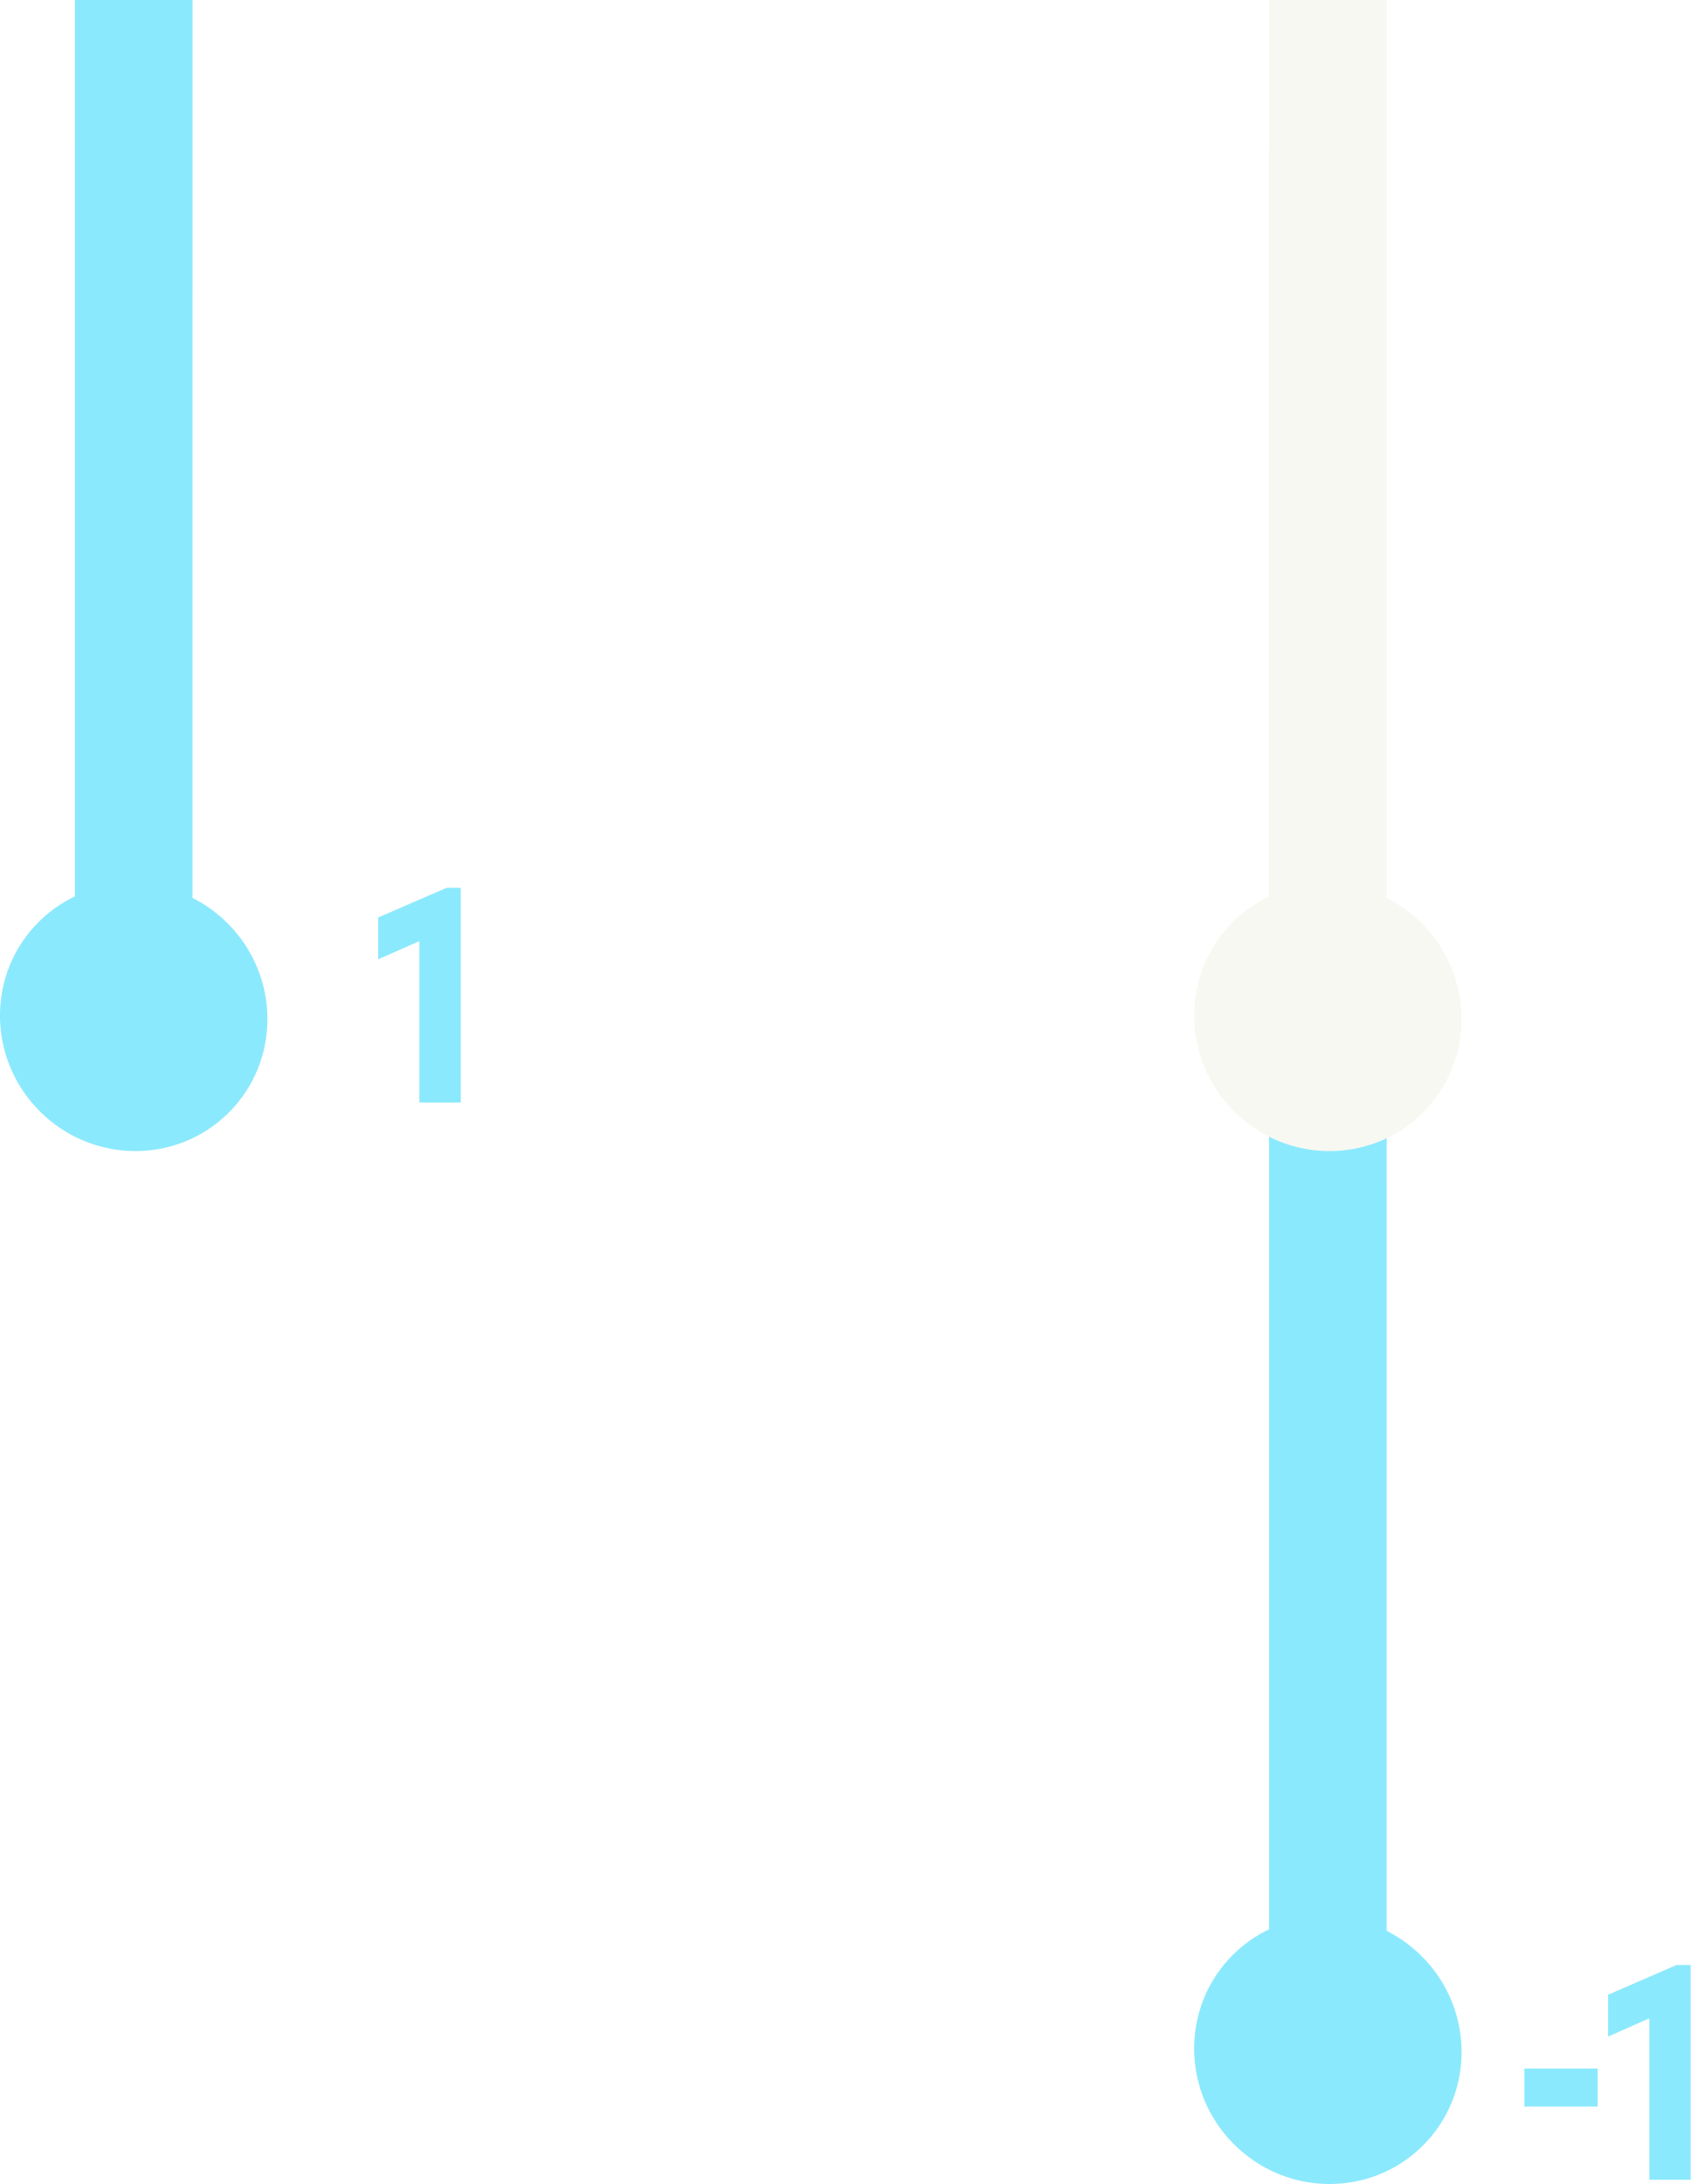
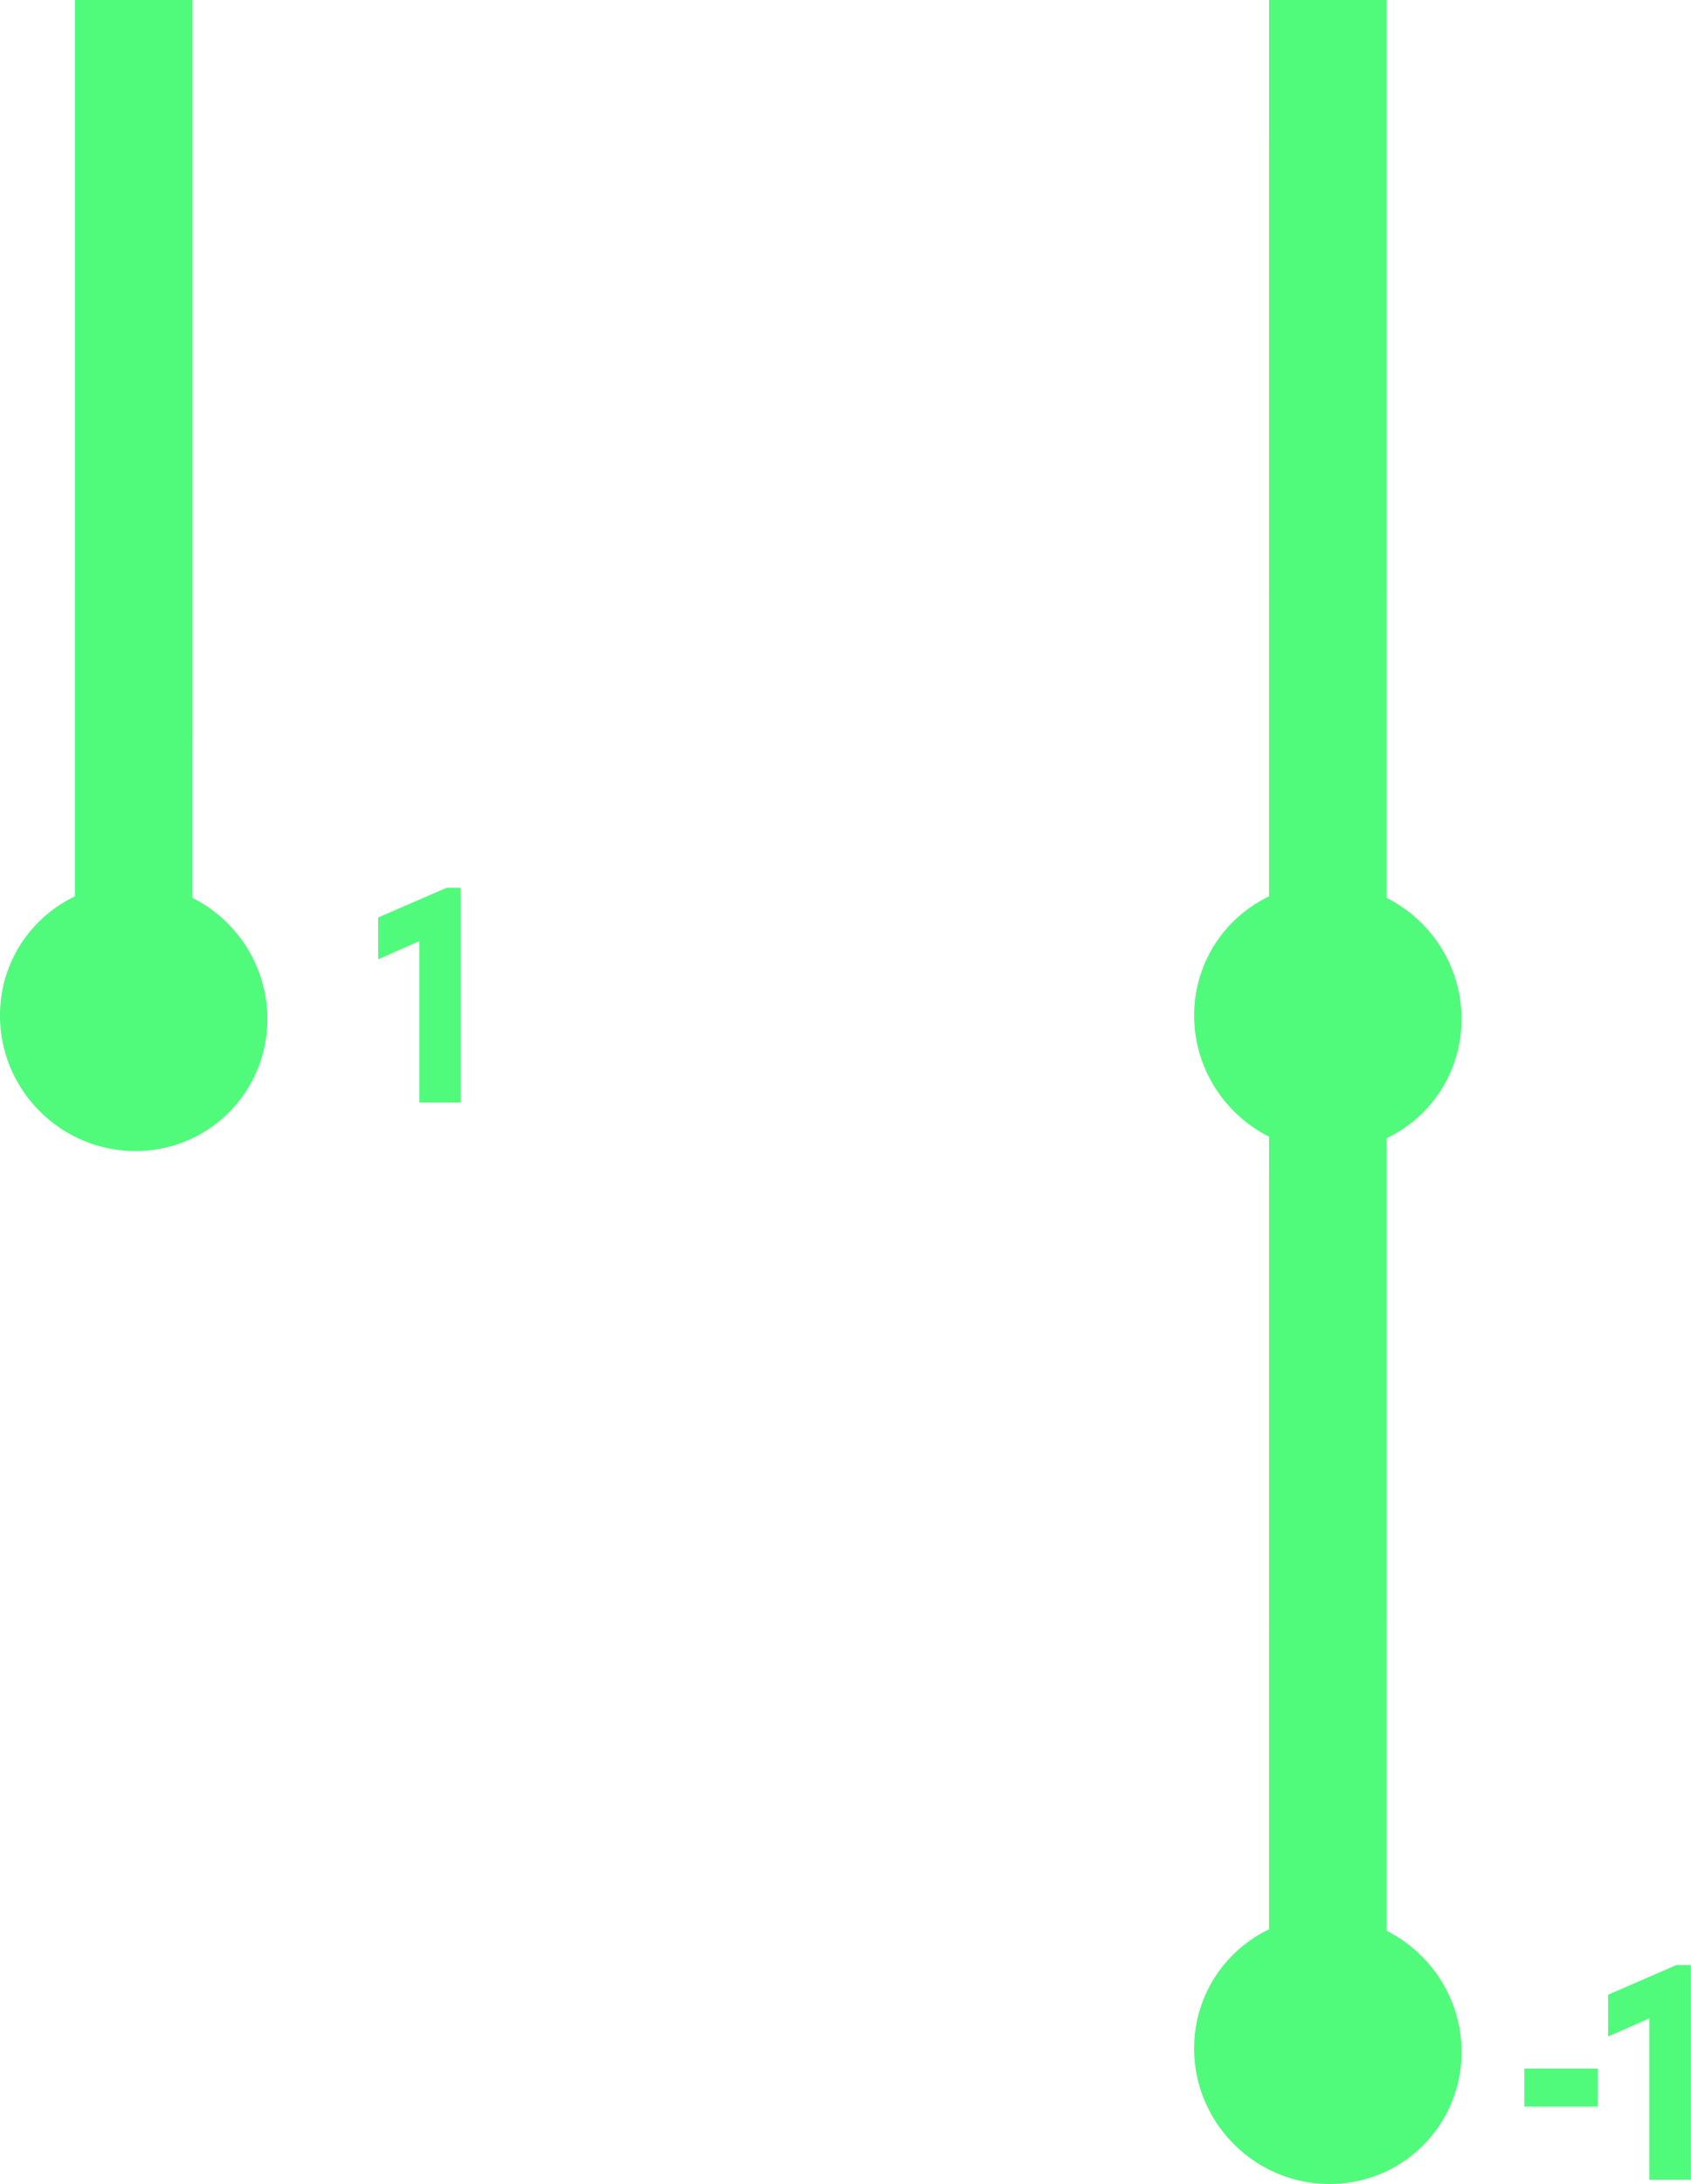
<svg xmlns="http://www.w3.org/2000/svg" viewBox="0 0 65.375 84.439" version="1.1" id="svg1">
  <defs id="defs1" />
  <g id="layer1" transform="translate(-147.2107,39.59063)">
    <g id="g17" transform="translate(-2.351479)" style="display:none">
      <g id="g2-2" transform="matrix(2.662407,0,0,2.662407,-146.7615,23.69583)">
        <path style="display:inline;fill:none;stroke:#f8f8f2;stroke-width:5.516;stroke-dasharray:none;stroke-opacity:1" d="M 26.124,137.055 60.173,102.625" id="path3-5-7" transform="matrix(-0.2202624,0.2178151,-0.2178151,-0.2202624,110.607,1.497847)" />
        <path id="path5-19-3-5-2-0" style="display:inline;fill:#f8f8f2;stroke-width:0.395" d="m 59.658,97.032 a 6.032,6.114 0 0 1 6.032,6.114 6.032,6.114 0 0 1 -6.032,6.114 6.032,6.114 0 0 1 -6.032,-6.114 6.032,6.114 0 0 1 6.032,-6.114 z" transform="matrix(-0.2202624,0.2178151,-0.2178151,-0.2202624,110.607,1.497847)" />
      </g>
      <g id="g3" transform="translate(27.64196)">
        <g id="g1" transform="matrix(2.662407,0,0,2.662407,-128.2261,23.69583)">
          <path style="display:inline;fill:none;stroke:#f8f8f2;stroke-width:5.516;stroke-dasharray:none;stroke-opacity:1" d="M 26.124,137.055 60.173,102.625" id="path3-5" transform="matrix(-0.2202624,0.2178151,-0.2178151,-0.2202624,110.607,1.497847)" />
          <path id="path5-19-3-5-2" style="display:inline;fill:#f8f8f2;stroke-width:0.395" d="m 59.658,97.032 a 6.032,6.114 0 0 1 6.032,6.114 6.032,6.114 0 0 1 -6.032,6.114 6.032,6.114 0 0 1 -6.032,-6.114 6.032,6.114 0 0 1 6.032,-6.114 z" transform="matrix(-0.2202624,0.2178151,-0.2178151,-0.2202624,110.607,1.497847)" />
        </g>
        <g id="g2" transform="matrix(2.662407,0,0,2.662407,-128.2261,63.63193)">
          <path style="display:inline;fill:none;stroke:#f8f8f2;stroke-width:5.516;stroke-dasharray:none;stroke-opacity:1" d="M 26.124,137.055 60.173,102.625" id="path3-5-3" transform="matrix(-0.2202624,0.2178151,-0.2178151,-0.2202624,110.607,1.497847)" />
          <path id="path5-19-3-5-2-5" style="display:inline;fill:#f8f8f2;stroke-width:0.395" d="m 59.658,97.032 a 6.032,6.114 0 0 1 6.032,6.114 6.032,6.114 0 0 1 -6.032,6.114 6.032,6.114 0 0 1 -6.032,-6.114 6.032,6.114 0 0 1 6.032,-6.114 z" transform="matrix(-0.2202624,0.2178151,-0.2178151,-0.2202624,110.607,1.497847)" />
        </g>
      </g>
    </g>
    <g id="g18" transform="translate(99.462,-119.6226)" style="display:inline;fill:#8be9fd;stroke:#8be9fd">
-       <g id="g15" style="fill:#8be9fd;stroke:#8be9fd">
-         <g id="g2-2-9" transform="matrix(2.662407,0,0,2.662407,-146.7615,141.2673)" style="fill:#8be9fd;stroke:#8be9fd">
-           <path style="display:inline;fill:#8be9fd;stroke:#8be9fd;stroke-width:5.516;stroke-dasharray:none;stroke-opacity:1" d="M 26.124,137.055 60.173,102.625" id="path3-5-7-2" transform="matrix(-0.2202624,0.2178151,-0.2178151,-0.2202624,110.607,1.497847)" />
-           <path id="path5-19-3-5-2-0-2" style="display:inline;fill:#8be9fd;stroke:#8be9fd;stroke-width:0.395" d="m 59.658,97.032 a 6.032,6.114 0 0 1 6.032,6.114 6.032,6.114 0 0 1 -6.032,6.114 6.032,6.114 0 0 1 -6.032,-6.114 6.032,6.114 0 0 1 6.032,-6.114 z" transform="matrix(-0.2202624,0.2178151,-0.2178151,-0.2202624,110.607,1.497847)" />
+       <g id="g15" style="fill:#50fa7b;stroke:#50fa7b">
+         <g id="g2-2-9" transform="matrix(2.662407,0,0,2.662407,-146.7615,141.2673)" style="fill:#50fa7b;stroke:#50fa7b">
+           <path style="display:inline;fill:#50fa7b;stroke:#50fa7b;stroke-width:5.516;stroke-dasharray:none;stroke-opacity:1" d="M 26.124,137.055 60.173,102.625" id="path3-5-7-2" transform="matrix(-0.2202624,0.2178151,-0.2178151,-0.2202624,110.607,1.497847)" />
+           <path id="path5-19-3-5-2-0-2" style="display:inline;fill:#50fa7b;stroke:#50fa7b;stroke-width:0.395" d="m 59.658,97.032 a 6.032,6.114 0 0 1 6.032,6.114 6.032,6.114 0 0 1 -6.032,6.114 6.032,6.114 0 0 1 -6.032,-6.114 6.032,6.114 0 0 1 6.032,-6.114 z" transform="matrix(-0.2202624,0.2178151,-0.2178151,-0.2202624,110.607,1.497847)" />
        </g>
-         <text xml:space="preserve" style="font-size:10.667px;font-family:'TeX Gyre Adventor';-inkscape-font-specification:'TeX Gyre Adventor';fill:#8be9fd;stroke:#8be9fd;stroke-width:0.677;stroke-miterlimit:4.1" x="61.867" y="122.318" id="text4">
-           <tspan id="tspan4" x="61.867" y="122.318" style="font-style:normal;font-variant:normal;font-weight:normal;font-stretch:normal;font-family:'Roboto Condensed';-inkscape-font-specification:'Roboto Condensed, ';fill:#8be9fd;stroke:#8be9fd">1</tspan>
+         <text xml:space="preserve" style="font-size:10.667px;font-family:'TeX Gyre Adventor';-inkscape-font-specification:'TeX Gyre Adventor';fill:#50fa7b;stroke:#50fa7b;stroke-width:0.677;stroke-miterlimit:4.1" x="61.867" y="122.318" id="text4">
+           <tspan id="tspan4" x="61.867" y="122.318" style="font-style:normal;font-variant:normal;font-weight:normal;font-stretch:normal;font-family:'Roboto Condensed';-inkscape-font-specification:'Roboto Condensed, ';fill:#50fa7b;stroke:#50fa7b">1</tspan>
        </text>
      </g>
      <g id="g16" transform="translate(4.096327)" style="fill:#8be9fd;stroke:#8be9fd">
-         <g id="g4-8" transform="translate(23.54563,117.5715)" style="fill:#8be9fd;stroke:#8be9fd">
-           <g id="g3-1" transform="matrix(2.662407,0,0,2.662407,-128.2261,63.63193)" style="fill:#8be9fd;stroke:#8be9fd">
-             <path style="display:inline;fill:#8be9fd;stroke:#8be9fd;stroke-width:5.516;stroke-dasharray:none;stroke-opacity:1" d="M 26.124,137.055 60.173,102.625" id="path3-5-3-2" transform="matrix(-0.2202624,0.2178151,-0.2178151,-0.2202624,110.607,1.497847)" />
-             <path id="path5-19-3-5-2-5-9" style="display:inline;fill:#8be9fd;stroke:#8be9fd;stroke-width:0.395" d="m 59.658,97.032 a 6.032,6.114 0 0 1 6.032,6.114 6.032,6.114 0 0 1 -6.032,6.114 6.032,6.114 0 0 1 -6.032,-6.114 6.032,6.114 0 0 1 6.032,-6.114 z" transform="matrix(-0.2202624,0.2178151,-0.2178151,-0.2202624,110.607,1.497847)" />
+         <g id="g4-8" transform="translate(23.54563,117.5715)" style="fill:#50fa7b;stroke:#50fa7b">
+           <g id="g3-1" transform="matrix(2.662407,0,0,2.662407,-128.2261,63.63193)" style="fill:#50fa7b;stroke:#50fa7b">
+             <path style="display:inline;fill:#50fa7b;stroke:#50fa7b;stroke-width:5.516;stroke-dasharray:none;stroke-opacity:1" d="M 26.124,137.055 60.173,102.625" id="path3-5-3-2" transform="matrix(-0.2202624,0.2178151,-0.2178151,-0.2202624,110.607,1.497847)" />
+             <path id="path5-19-3-5-2-5-9" style="display:inline;fill:#50fa7b;stroke:#50fa7b;stroke-width:0.395" d="m 59.658,97.032 a 6.032,6.114 0 0 1 6.032,6.114 6.032,6.114 0 0 1 -6.032,6.114 6.032,6.114 0 0 1 -6.032,-6.114 6.032,6.114 0 0 1 6.032,-6.114 z" transform="matrix(-0.2202624,0.2178151,-0.2178151,-0.2202624,110.607,1.497847)" />
          </g>
-           <g id="g2-9" transform="matrix(2.662407,0,0,2.662407,-128.2261,23.69583)" style="fill:#f8f8f2;stroke:#f8f8f2">
-             <path style="display:inline;fill:#f8f8f2;stroke:#f8f8f2;stroke-width:5.516;stroke-dasharray:none;stroke-opacity:1" d="M 26.124,137.055 60.173,102.625" id="path3-5-73" transform="matrix(-0.2202624,0.2178151,-0.2178151,-0.2202624,110.607,1.497847)" />
-             <path id="path5-19-3-5-2-6" style="display:inline;fill:#f8f8f2;stroke:#f8f8f2;stroke-width:0.395" d="m 59.658,97.032 a 6.032,6.114 0 0 1 6.032,6.114 6.032,6.114 0 0 1 -6.032,6.114 6.032,6.114 0 0 1 -6.032,-6.114 6.032,6.114 0 0 1 6.032,-6.114 z" transform="matrix(-0.2202624,0.2178151,-0.2178151,-0.2202624,110.607,1.497847)" />
+           <g id="g2-9" transform="matrix(2.662407,0,0,2.662407,-128.2261,23.69583)" style="fill:#50fa7b;stroke:#50fa7b">
+             <path style="display:inline;fill:#50fa7b;stroke:#50fa7b;stroke-width:5.516;stroke-dasharray:none;stroke-opacity:1" d="M 26.124,137.055 60.173,102.625" id="path3-5-73" transform="matrix(-0.2202624,0.2178151,-0.2178151,-0.2202624,110.607,1.497847)" />
+             <path id="path5-19-3-5-2-6" style="display:inline;fill:#50fa7b;stroke:#50fa7b;stroke-width:0.395" d="m 59.658,97.032 a 6.032,6.114 0 0 1 6.032,6.114 6.032,6.114 0 0 1 -6.032,6.114 6.032,6.114 0 0 1 -6.032,-6.114 6.032,6.114 0 0 1 6.032,-6.114 z" transform="matrix(-0.2202624,0.2178151,-0.2178151,-0.2202624,110.607,1.497847)" />
          </g>
        </g>
-         <text xml:space="preserve" style="font-size:10.667px;font-family:'TeX Gyre Adventor';-inkscape-font-specification:'TeX Gyre Adventor';fill:#8be9fd;stroke:#8be9fd;stroke-width:0.677;stroke-miterlimit:4.1" x="102.689" y="163.971" id="text4-5">
-           <tspan id="tspan4-0" x="102.689" y="163.971" style="font-style:normal;font-variant:normal;font-weight:normal;font-stretch:normal;font-family:'Roboto Condensed';-inkscape-font-specification:'Roboto Condensed, ';fill:#8be9fd;stroke:#8be9fd">-1</tspan>
+         <text xml:space="preserve" style="font-size:10.667px;font-family:'TeX Gyre Adventor';-inkscape-font-specification:'TeX Gyre Adventor';fill:#50fa7b;stroke:#50fa7b;stroke-width:0.677;stroke-miterlimit:4.1" x="102.689" y="163.971" id="text4-5">
+           <tspan id="tspan4-0" x="102.689" y="163.971" style="font-style:normal;font-variant:normal;font-weight:normal;font-stretch:normal;font-family:'Roboto Condensed';-inkscape-font-specification:'Roboto Condensed, ';fill:#50fa7b;stroke:#50fa7b">-1</tspan>
        </text>
      </g>
    </g>
    <g id="g19" style="display:none;fill:#50fa7b;stroke:#50fa7b" transform="translate(203.5188,-213.7866)">
      <g id="g14" transform="translate(-2.08106)" style="fill:#50fa7b;stroke:#50fa7b">
        <g id="g13" style="fill:#50fa7b;stroke:#50fa7b">
          <g id="g2-2-9-3" transform="matrix(2.662407,0,0,2.662407,-144.6805,236.2673)" style="fill:#50fa7b;stroke:#50fa7b">
            <path style="display:inline;fill:#50fa7b;stroke:#50fa7b;stroke-width:5.516;stroke-dasharray:none;stroke-opacity:1" d="M 26.124,137.055 60.173,102.625" id="path3-5-7-2-5" transform="matrix(-0.2202624,0.2178151,-0.2178151,-0.2202624,110.607,1.497847)" />
            <path id="path5-19-3-5-2-0-2-6" style="display:inline;fill:#50fa7b;stroke:#50fa7b;stroke-width:0.395" d="m 59.658,97.032 a 6.032,6.114 0 0 1 6.032,6.114 6.032,6.114 0 0 1 -6.032,6.114 6.032,6.114 0 0 1 -6.032,-6.114 6.032,6.114 0 0 1 6.032,-6.114 z" transform="matrix(-0.2202624,0.2178151,-0.2178151,-0.2202624,110.607,1.497847)" />
          </g>
        </g>
        <text xml:space="preserve" style="font-size:10.667px;font-family:'TeX Gyre Adventor';-inkscape-font-specification:'TeX Gyre Adventor';fill:#50fa7b;stroke:#50fa7b;stroke-width:0.677;stroke-miterlimit:4.1" x="63.463" y="218.781" id="text4-6">
          <tspan id="tspan4-3" x="63.463" y="218.781" style="font-style:normal;font-variant:normal;font-weight:normal;font-stretch:normal;font-family:'Roboto Condensed';-inkscape-font-specification:'Roboto Condensed, ';fill:#50fa7b;stroke:#50fa7b">2</tspan>
        </text>
      </g>
      <g id="g12" transform="translate(2.015264)" style="fill:#50fa7b;stroke:#50fa7b">
        <g id="g4-8-2" transform="translate(25.6267,212.5715)" style="fill:#50fa7b;stroke:#50fa7b">
          <g id="g2-9-9" transform="matrix(2.662407,0,0,2.662407,-128.2261,23.69583)" style="fill:#50fa7b;stroke:#50fa7b">
            <path style="display:inline;fill:#50fa7b;stroke:#50fa7b;stroke-width:5.516;stroke-dasharray:none;stroke-opacity:1" d="M 26.124,137.055 60.173,102.625" id="path3-5-73-1" transform="matrix(-0.2202624,0.2178151,-0.2178151,-0.2202624,110.607,1.497847)" />
            <path id="path5-19-3-5-2-6-2" style="display:inline;fill:#50fa7b;stroke:#50fa7b;stroke-width:0.395" d="m 59.658,97.032 a 6.032,6.114 0 0 1 6.032,6.114 6.032,6.114 0 0 1 -6.032,6.114 6.032,6.114 0 0 1 -6.032,-6.114 6.032,6.114 0 0 1 6.032,-6.114 z" transform="matrix(-0.2202624,0.2178151,-0.2178151,-0.2202624,110.607,1.497847)" />
          </g>
          <g id="g3-1-7" transform="matrix(2.662407,0,0,2.662407,-128.2261,63.63193)" style="fill:#50fa7b;stroke:#50fa7b">
            <path style="display:inline;fill:#50fa7b;stroke:#50fa7b;stroke-width:5.516;stroke-dasharray:none;stroke-opacity:1" d="M 26.124,137.055 60.173,102.625" id="path3-5-3-2-0" transform="matrix(-0.2202624,0.2178151,-0.2178151,-0.2202624,110.607,1.497847)" />
            <path id="path5-19-3-5-2-5-9-9" style="display:inline;fill:#50fa7b;stroke:#50fa7b;stroke-width:0.395" d="m 59.658,97.032 a 6.032,6.114 0 0 1 6.032,6.114 6.032,6.114 0 0 1 -6.032,6.114 6.032,6.114 0 0 1 -6.032,-6.114 6.032,6.114 0 0 1 6.032,-6.114 z" transform="matrix(-0.2202624,0.2178151,-0.2178151,-0.2202624,110.607,1.497847)" />
          </g>
        </g>
        <text xml:space="preserve" style="font-size:10.667px;font-family:'TeX Gyre Adventor';-inkscape-font-specification:'TeX Gyre Adventor';fill:#50fa7b;stroke:#50fa7b;stroke-width:0.677;stroke-miterlimit:4.1" x="105" y="255" id="text4-55">
          <tspan id="tspan4-4" x="105" y="255" style="font-style:normal;font-variant:normal;font-weight:normal;font-stretch:normal;font-family:'Roboto Condensed';-inkscape-font-specification:'Roboto Condensed, ';fill:#50fa7b;stroke:#50fa7b">2</tspan>
        </text>
      </g>
    </g>
    <g id="g20" style="display:none;fill:#ffb86c;stroke:#ffb86c" transform="translate(56.22328,-188.7699)">
      <g id="g8" transform="translate(0,-2.070066)" style="fill:#ffb86c;stroke:#ffb86c">
        <g id="g2-2-9-3-2" transform="matrix(2.662407,0,0,2.662407,-146.7615,331.2673)" style="fill:#ffb86c;stroke:#ffb86c">
          <path style="display:inline;fill:#ffb86c;stroke:#ffb86c;stroke-width:5.516;stroke-dasharray:none;stroke-opacity:1" d="M 26.124,137.055 60.173,102.625" id="path3-5-7-2-5-6" transform="matrix(-0.2202624,0.2178151,-0.2178151,-0.2202624,110.607,1.497847)" />
          <path id="path5-19-3-5-2-0-2-6-1" style="display:inline;fill:#ffb86c;stroke:#ffb86c;stroke-width:0.395" d="m 59.658,97.032 a 6.032,6.114 0 0 1 6.032,6.114 6.032,6.114 0 0 1 -6.032,6.114 6.032,6.114 0 0 1 -6.032,-6.114 6.032,6.114 0 0 1 6.032,-6.114 z" transform="matrix(-0.2202624,0.2178151,-0.2178151,-0.2202624,110.607,1.497847)" />
        </g>
        <text xml:space="preserve" style="font-size:10.667px;font-family:'TeX Gyre Adventor';-inkscape-font-specification:'TeX Gyre Adventor';fill:#ffb86c;stroke:#ffb86c;stroke-width:0.677;stroke-miterlimit:4.1" x="60.188" y="312.793" id="text4-9">
          <tspan id="tspan4-37" x="60.188" y="312.793" style="font-style:normal;font-variant:normal;font-weight:normal;font-stretch:normal;font-family:'Roboto Condensed';-inkscape-font-specification:'Roboto Condensed, ';fill:#ffb86c;stroke:#ffb86c">1</tspan>
        </text>
      </g>
      <g id="g9" transform="translate(4.096327,-2.070067)" style="fill:#ffb86c;stroke:#ffb86c">
        <g id="g4-8-2-8" transform="translate(23.54563,307.5715)" style="fill:#ffb86c;stroke:#ffb86c">
          <g id="g2-9-9-7" transform="matrix(2.662407,0,0,2.662407,-128.2261,23.69583)" style="fill:#ffb86c;stroke:#ffb86c">
            <path style="display:inline;fill:#ffb86c;stroke:#ffb86c;stroke-width:5.516;stroke-dasharray:none;stroke-opacity:1" d="M 26.124,137.055 60.173,102.625" id="path3-5-73-1-9" transform="matrix(-0.2202624,0.2178151,-0.2178151,-0.2202624,110.607,1.497847)" />
            <path id="path5-19-3-5-2-6-2-2" style="display:inline;fill:#ffb86c;stroke:#ffb86c;stroke-width:0.395" d="m 59.658,97.032 a 6.032,6.114 0 0 1 6.032,6.114 6.032,6.114 0 0 1 -6.032,6.114 6.032,6.114 0 0 1 -6.032,-6.114 6.032,6.114 0 0 1 6.032,-6.114 z" transform="matrix(-0.2202624,0.2178151,-0.2178151,-0.2202624,110.607,1.497847)" />
          </g>
          <g id="g3-1-7-0" transform="matrix(2.662407,0,0,2.662407,-128.2261,63.63193)" style="fill:#ffb86c;stroke:#ffb86c">
            <path style="display:inline;fill:#ffb86c;stroke:#ffb86c;stroke-width:5.516;stroke-dasharray:none;stroke-opacity:1" d="M 26.124,137.055 60.173,102.625" id="path3-5-3-2-0-2" transform="matrix(-0.2202624,0.2178151,-0.2178151,-0.2202624,110.607,1.497847)" />
            <path id="path5-19-3-5-2-5-9-9-3" style="display:inline;fill:#ffb86c;stroke:#ffb86c;stroke-width:0.395" d="m 59.658,97.032 a 6.032,6.114 0 0 1 6.032,6.114 6.032,6.114 0 0 1 -6.032,6.114 6.032,6.114 0 0 1 -6.032,-6.114 6.032,6.114 0 0 1 6.032,-6.114 z" transform="matrix(-0.2202624,0.2178151,-0.2178151,-0.2202624,110.607,1.497847)" />
          </g>
        </g>
        <text xml:space="preserve" style="font-size:10.667px;font-family:'TeX Gyre Adventor';-inkscape-font-specification:'TeX Gyre Adventor';fill:#ffb86c;stroke:#ffb86c;stroke-width:0.677;stroke-miterlimit:4.1" x="100.849" y="352.504" id="text4-4">
          <tspan id="tspan4-7" x="100.849" y="352.504" style="font-style:normal;font-variant:normal;font-weight:normal;font-stretch:normal;font-family:'Roboto Condensed';-inkscape-font-specification:'Roboto Condensed, ';fill:#ffb86c;stroke:#ffb86c">1</tspan>
        </text>
      </g>
      <g id="g10" transform="translate(43.51745,-2.070066)" style="fill:#ffb86c;stroke:#ffb86c">
        <g id="g4" style="fill:#ffb86c;stroke:#ffb86c">
          <g id="g2-2-9-3-28" transform="matrix(2.662407,0,0,2.662407,-54.68049,331.2673)" style="fill:#ffb86c;stroke:#ffb86c">
            <path style="display:inline;fill:#ffb86c;stroke:#ffb86c;stroke-width:5.516;stroke-dasharray:none;stroke-opacity:1" d="M 26.124,137.055 60.173,102.625" id="path3-5-7-2-5-9" transform="matrix(-0.2202624,0.2178151,-0.2178151,-0.2202624,110.607,1.497847)" />
            <path id="path5-19-3-5-2-0-2-6-7" style="display:inline;fill:#ffb86c;stroke:#ffb86c;stroke-width:0.395" d="m 59.658,97.032 a 6.032,6.114 0 0 1 6.032,6.114 6.032,6.114 0 0 1 -6.032,6.114 6.032,6.114 0 0 1 -6.032,-6.114 6.032,6.114 0 0 1 6.032,-6.114 z" transform="matrix(-0.2202624,0.2178151,-0.2178151,-0.2202624,110.607,1.497847)" />
          </g>
          <g id="g4-8-2-3" transform="translate(73.54563,347.5395)" style="fill:#ffb86c;stroke:#ffb86c">
            <g id="g2-9-9-6" transform="matrix(2.662407,0,0,2.662407,-128.2261,23.69583)" style="fill:#ffb86c;stroke:#ffb86c">
              <path style="display:inline;fill:#ffb86c;stroke:#ffb86c;stroke-width:5.516;stroke-dasharray:none;stroke-opacity:1" d="M 26.124,137.055 60.173,102.625" id="path3-5-73-1-1" transform="matrix(-0.2202624,0.2178151,-0.2178151,-0.2202624,110.607,1.497847)" />
              <path id="path5-19-3-5-2-6-2-29" style="display:inline;fill:#ffb86c;stroke:#ffb86c;stroke-width:0.395" d="m 59.658,97.032 a 6.032,6.114 0 0 1 6.032,6.114 6.032,6.114 0 0 1 -6.032,6.114 6.032,6.114 0 0 1 -6.032,-6.114 6.032,6.114 0 0 1 6.032,-6.114 z" transform="matrix(-0.2202624,0.2178151,-0.2178151,-0.2202624,110.607,1.497847)" />
            </g>
            <g id="g3-1-7-3" transform="matrix(2.662407,0,0,2.662407,-128.2261,63.63193)" style="fill:#ffb86c;stroke:#ffb86c">
              <path style="display:inline;fill:#ffb86c;stroke:#ffb86c;stroke-width:5.516;stroke-dasharray:none;stroke-opacity:1" d="M 26.124,137.055 60.173,102.625" id="path3-5-3-2-0-1" transform="matrix(-0.2202624,0.2178151,-0.2178151,-0.2202624,110.607,1.497847)" />
              <path id="path5-19-3-5-2-5-9-9-9" style="display:inline;fill:#ffb86c;stroke:#ffb86c;stroke-width:0.395" d="m 59.658,97.032 a 6.032,6.114 0 0 1 6.032,6.114 6.032,6.114 0 0 1 -6.032,6.114 6.032,6.114 0 0 1 -6.032,-6.114 6.032,6.114 0 0 1 6.032,-6.114 z" transform="matrix(-0.2202624,0.2178151,-0.2178151,-0.2202624,110.607,1.497847)" />
            </g>
          </g>
        </g>
        <text xml:space="preserve" style="font-size:10.667px;font-family:'TeX Gyre Adventor';-inkscape-font-specification:'TeX Gyre Adventor';fill:#ffb86c;stroke:#ffb86c;stroke-width:0.677;stroke-miterlimit:4.1" x="152.38" y="392.038" id="text4-7">
          <tspan id="tspan4-8" x="152.38" y="392.038" style="font-style:normal;font-variant:normal;font-weight:normal;font-stretch:normal;font-family:'Roboto Condensed';-inkscape-font-specification:'Roboto Condensed, ';fill:#ffb86c;stroke:#ffb86c">2</tspan>
        </text>
        <text xml:space="preserve" style="font-size:10.667px;font-family:'TeX Gyre Adventor';-inkscape-font-specification:'TeX Gyre Adventor';fill:#ffb86c;stroke:#ffb86c;stroke-width:0.677;stroke-miterlimit:4.1" x="150.831" y="353.516" id="text4-3">
          <tspan id="tspan4-1" x="150.831" y="353.516" style="font-style:normal;font-variant:normal;font-weight:normal;font-stretch:normal;font-family:'Roboto Condensed';-inkscape-font-specification:'Roboto Condensed, ';fill:#ffb86c;stroke:#ffb86c">1</tspan>
        </text>
      </g>
      <g id="g11" transform="translate(-57.27894,-24.0803)" style="fill:#ffb86c;stroke:#ffb86c">
        <g id="g4-6" transform="translate(55.3292,-17.95782)" style="fill:#ffb86c;stroke:#ffb86c">
          <g id="g4-8-2-3-6" transform="translate(73.54563,347.5395)" style="fill:#ffb86c;stroke:#ffb86c">
            <g id="g2-9-9-6-6" transform="matrix(2.662407,0,0,2.662407,-128.2261,23.69583)" style="fill:#ffb86c;stroke:#ffb86c">
              <path style="display:inline;fill:#ffb86c;stroke:#ffb86c;stroke-width:5.516;stroke-dasharray:none;stroke-opacity:1" d="M 26.124,137.055 60.173,102.625" id="path3-5-73-1-1-4" transform="matrix(-0.2202624,0.2178151,-0.2178151,-0.2202624,110.607,1.497847)" />
              <path id="path5-19-3-5-2-6-2-29-9" style="display:inline;fill:#ffb86c;stroke:#ffb86c;stroke-width:0.395" d="m 59.658,97.032 a 6.032,6.114 0 0 1 6.032,6.114 6.032,6.114 0 0 1 -6.032,6.114 6.032,6.114 0 0 1 -6.032,-6.114 6.032,6.114 0 0 1 6.032,-6.114 z" transform="matrix(-0.2202624,0.2178151,-0.2178151,-0.2202624,110.607,1.497847)" />
            </g>
            <g id="g3-1-7-3-5" transform="matrix(2.662407,0,0,2.662407,-128.2261,63.63193)" style="fill:#ffb86c;stroke:#ffb86c">
              <path style="display:inline;fill:#ffb86c;stroke:#ffb86c;stroke-width:5.516;stroke-dasharray:none;stroke-opacity:1" d="M 26.124,137.055 60.173,102.625" id="path3-5-3-2-0-1-0" transform="matrix(-0.2202624,0.2178151,-0.2178151,-0.2202624,110.607,1.497847)" />
              <path id="path5-19-3-5-2-5-9-9-9-4" style="display:inline;fill:#ffb86c;stroke:#ffb86c;stroke-width:0.395" d="m 59.658,97.032 a 6.032,6.114 0 0 1 6.032,6.114 6.032,6.114 0 0 1 -6.032,6.114 6.032,6.114 0 0 1 -6.032,-6.114 6.032,6.114 0 0 1 6.032,-6.114 z" transform="matrix(-0.2202624,0.2178151,-0.2178151,-0.2202624,110.607,1.497847)" />
            </g>
          </g>
        </g>
        <text xml:space="preserve" style="font-size:10.667px;font-family:'TeX Gyre Adventor';-inkscape-font-specification:'TeX Gyre Adventor';fill:#ffb86c;stroke:#ffb86c;stroke-width:0.677;stroke-miterlimit:4.1" x="207.71" y="374.081" id="text4-7-8">
          <tspan id="tspan4-8-7" x="207.71" y="374.081" style="font-style:normal;font-variant:normal;font-weight:normal;font-stretch:normal;font-family:'Roboto Condensed';-inkscape-font-specification:'Roboto Condensed, ';fill:#ffb86c;stroke:#ffb86c">2</tspan>
        </text>
        <text xml:space="preserve" style="font-size:10.667px;font-family:'TeX Gyre Adventor';-inkscape-font-specification:'TeX Gyre Adventor';fill:#ffb86c;stroke:#ffb86c;stroke-width:0.677;stroke-miterlimit:4.1" x="206.16" y="335.559" id="text4-3-1">
          <tspan id="tspan4-1-7" x="206.16" y="335.559" style="font-style:normal;font-variant:normal;font-weight:normal;font-stretch:normal;font-family:'Roboto Condensed';-inkscape-font-specification:'Roboto Condensed, ';fill:#ffb86c;stroke:#ffb86c">1</tspan>
        </text>
      </g>
    </g>
  </g>
</svg>
